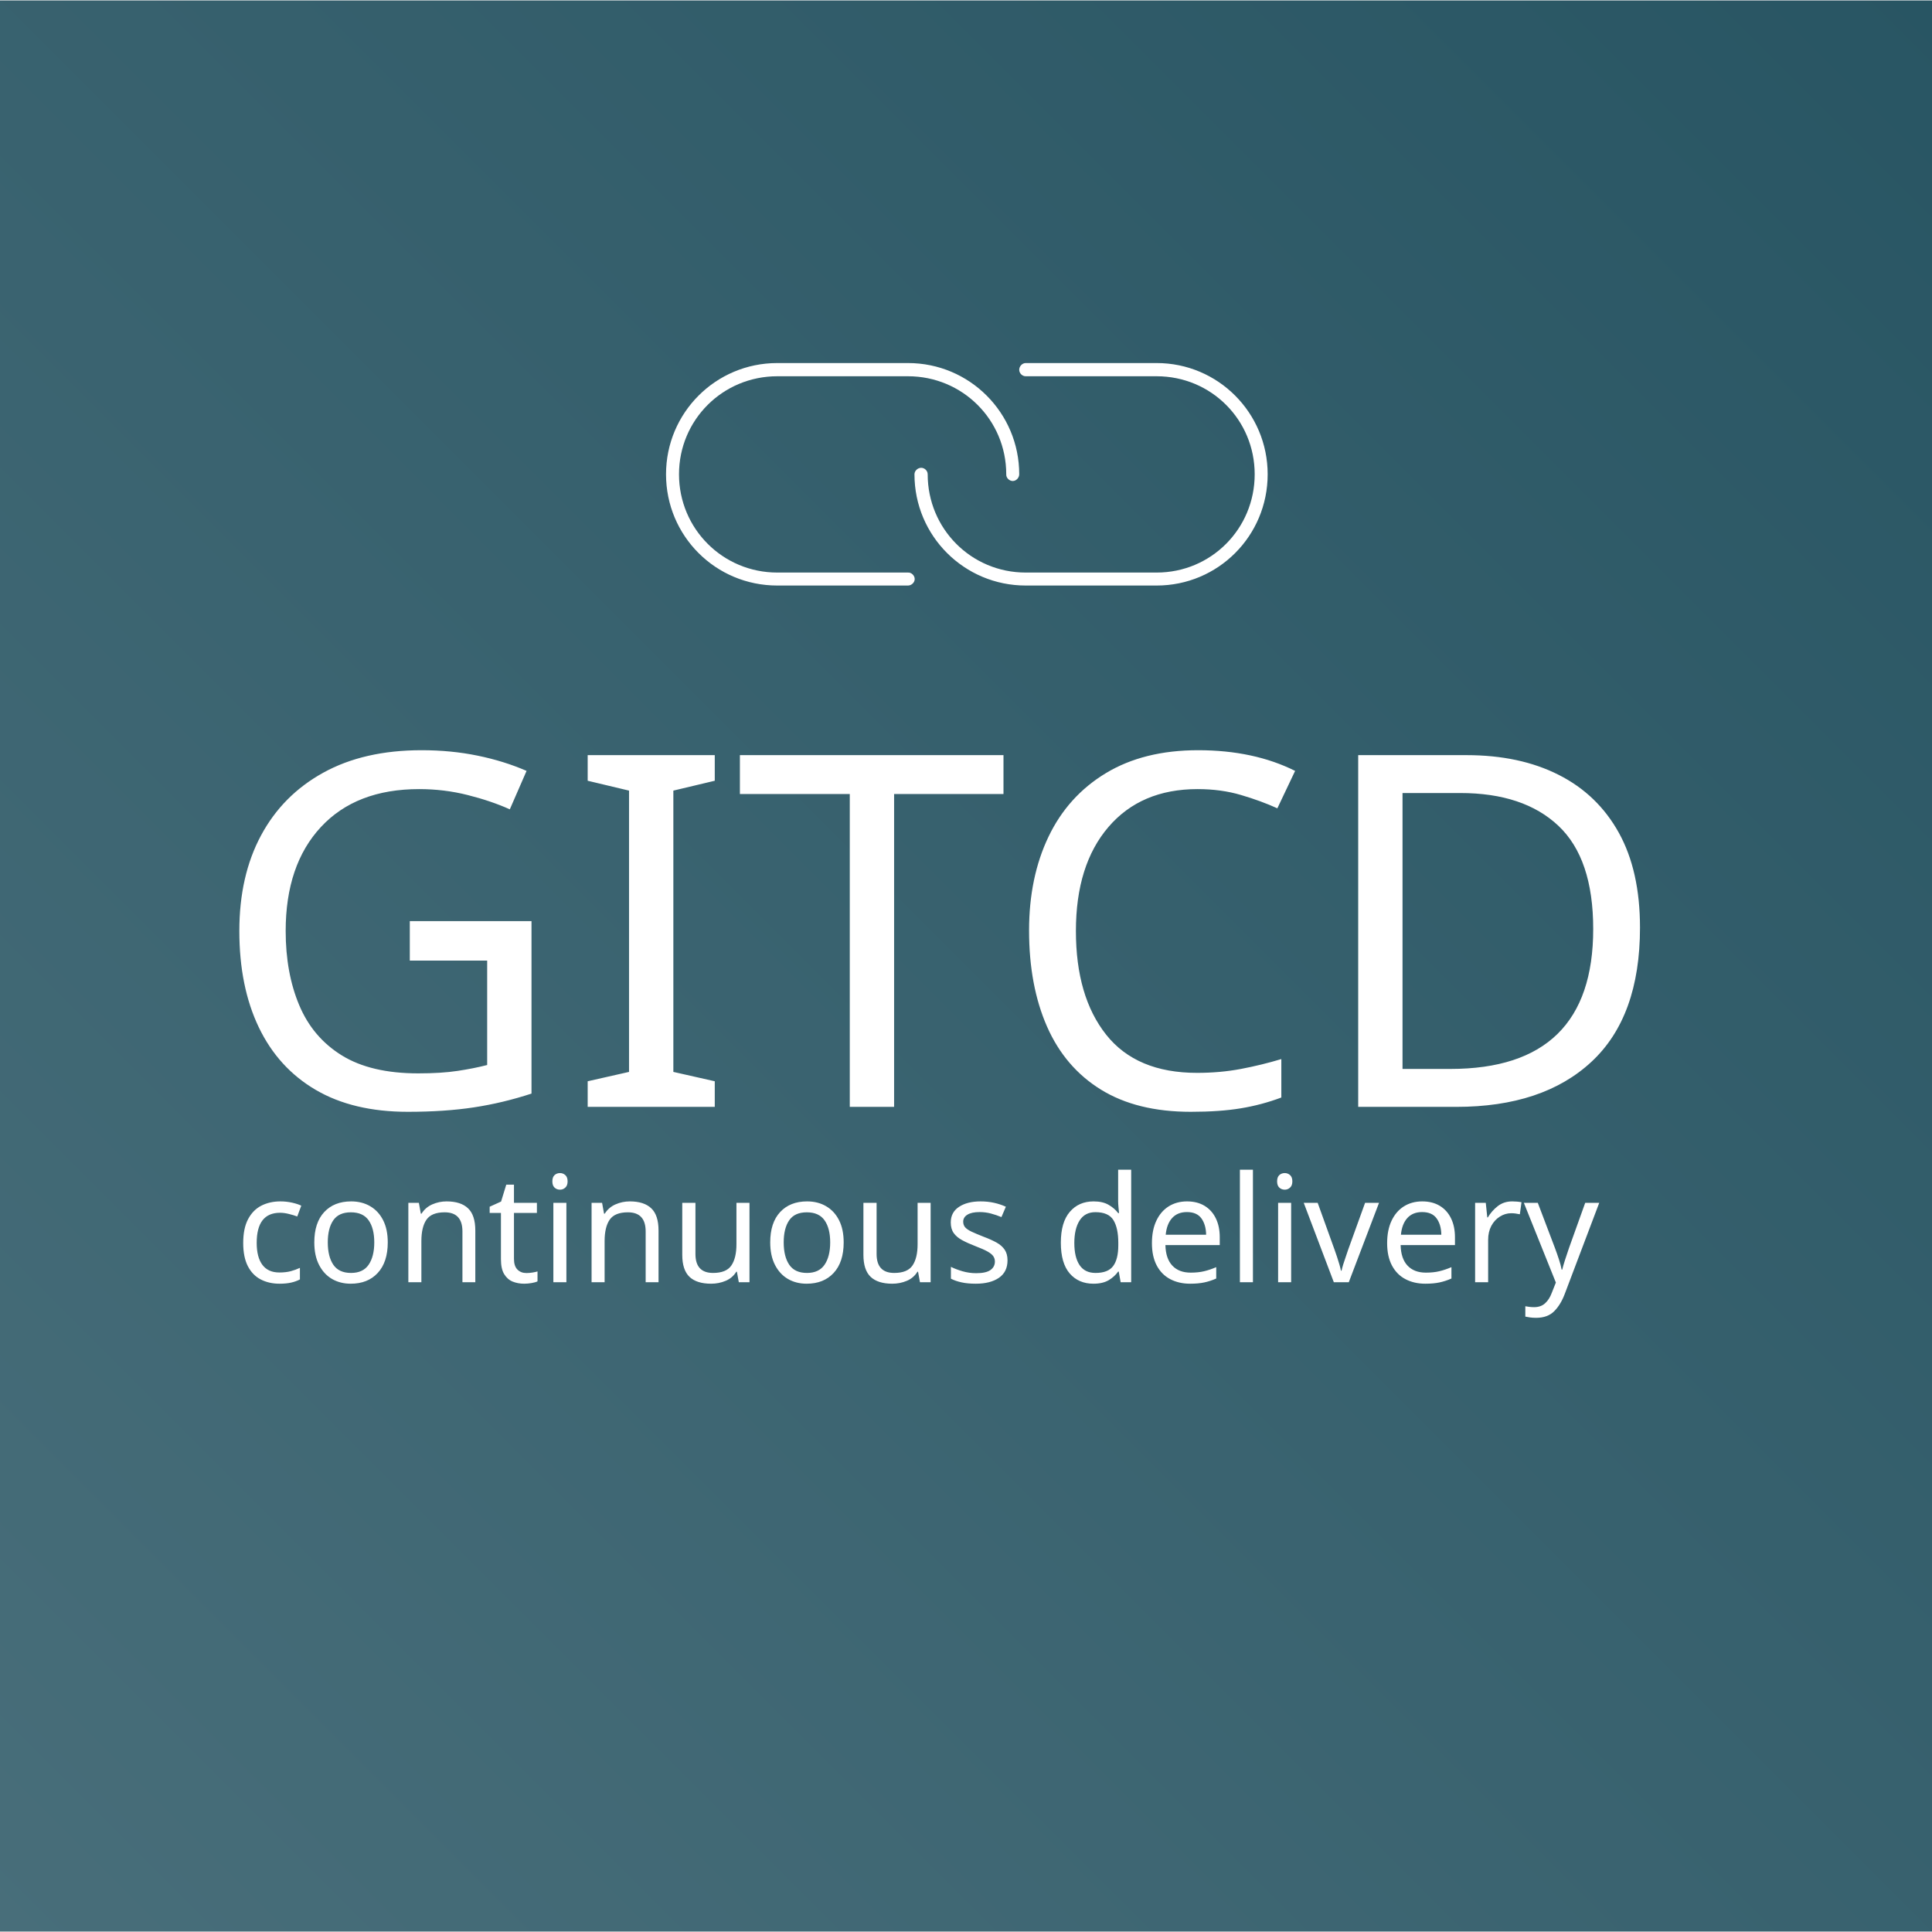
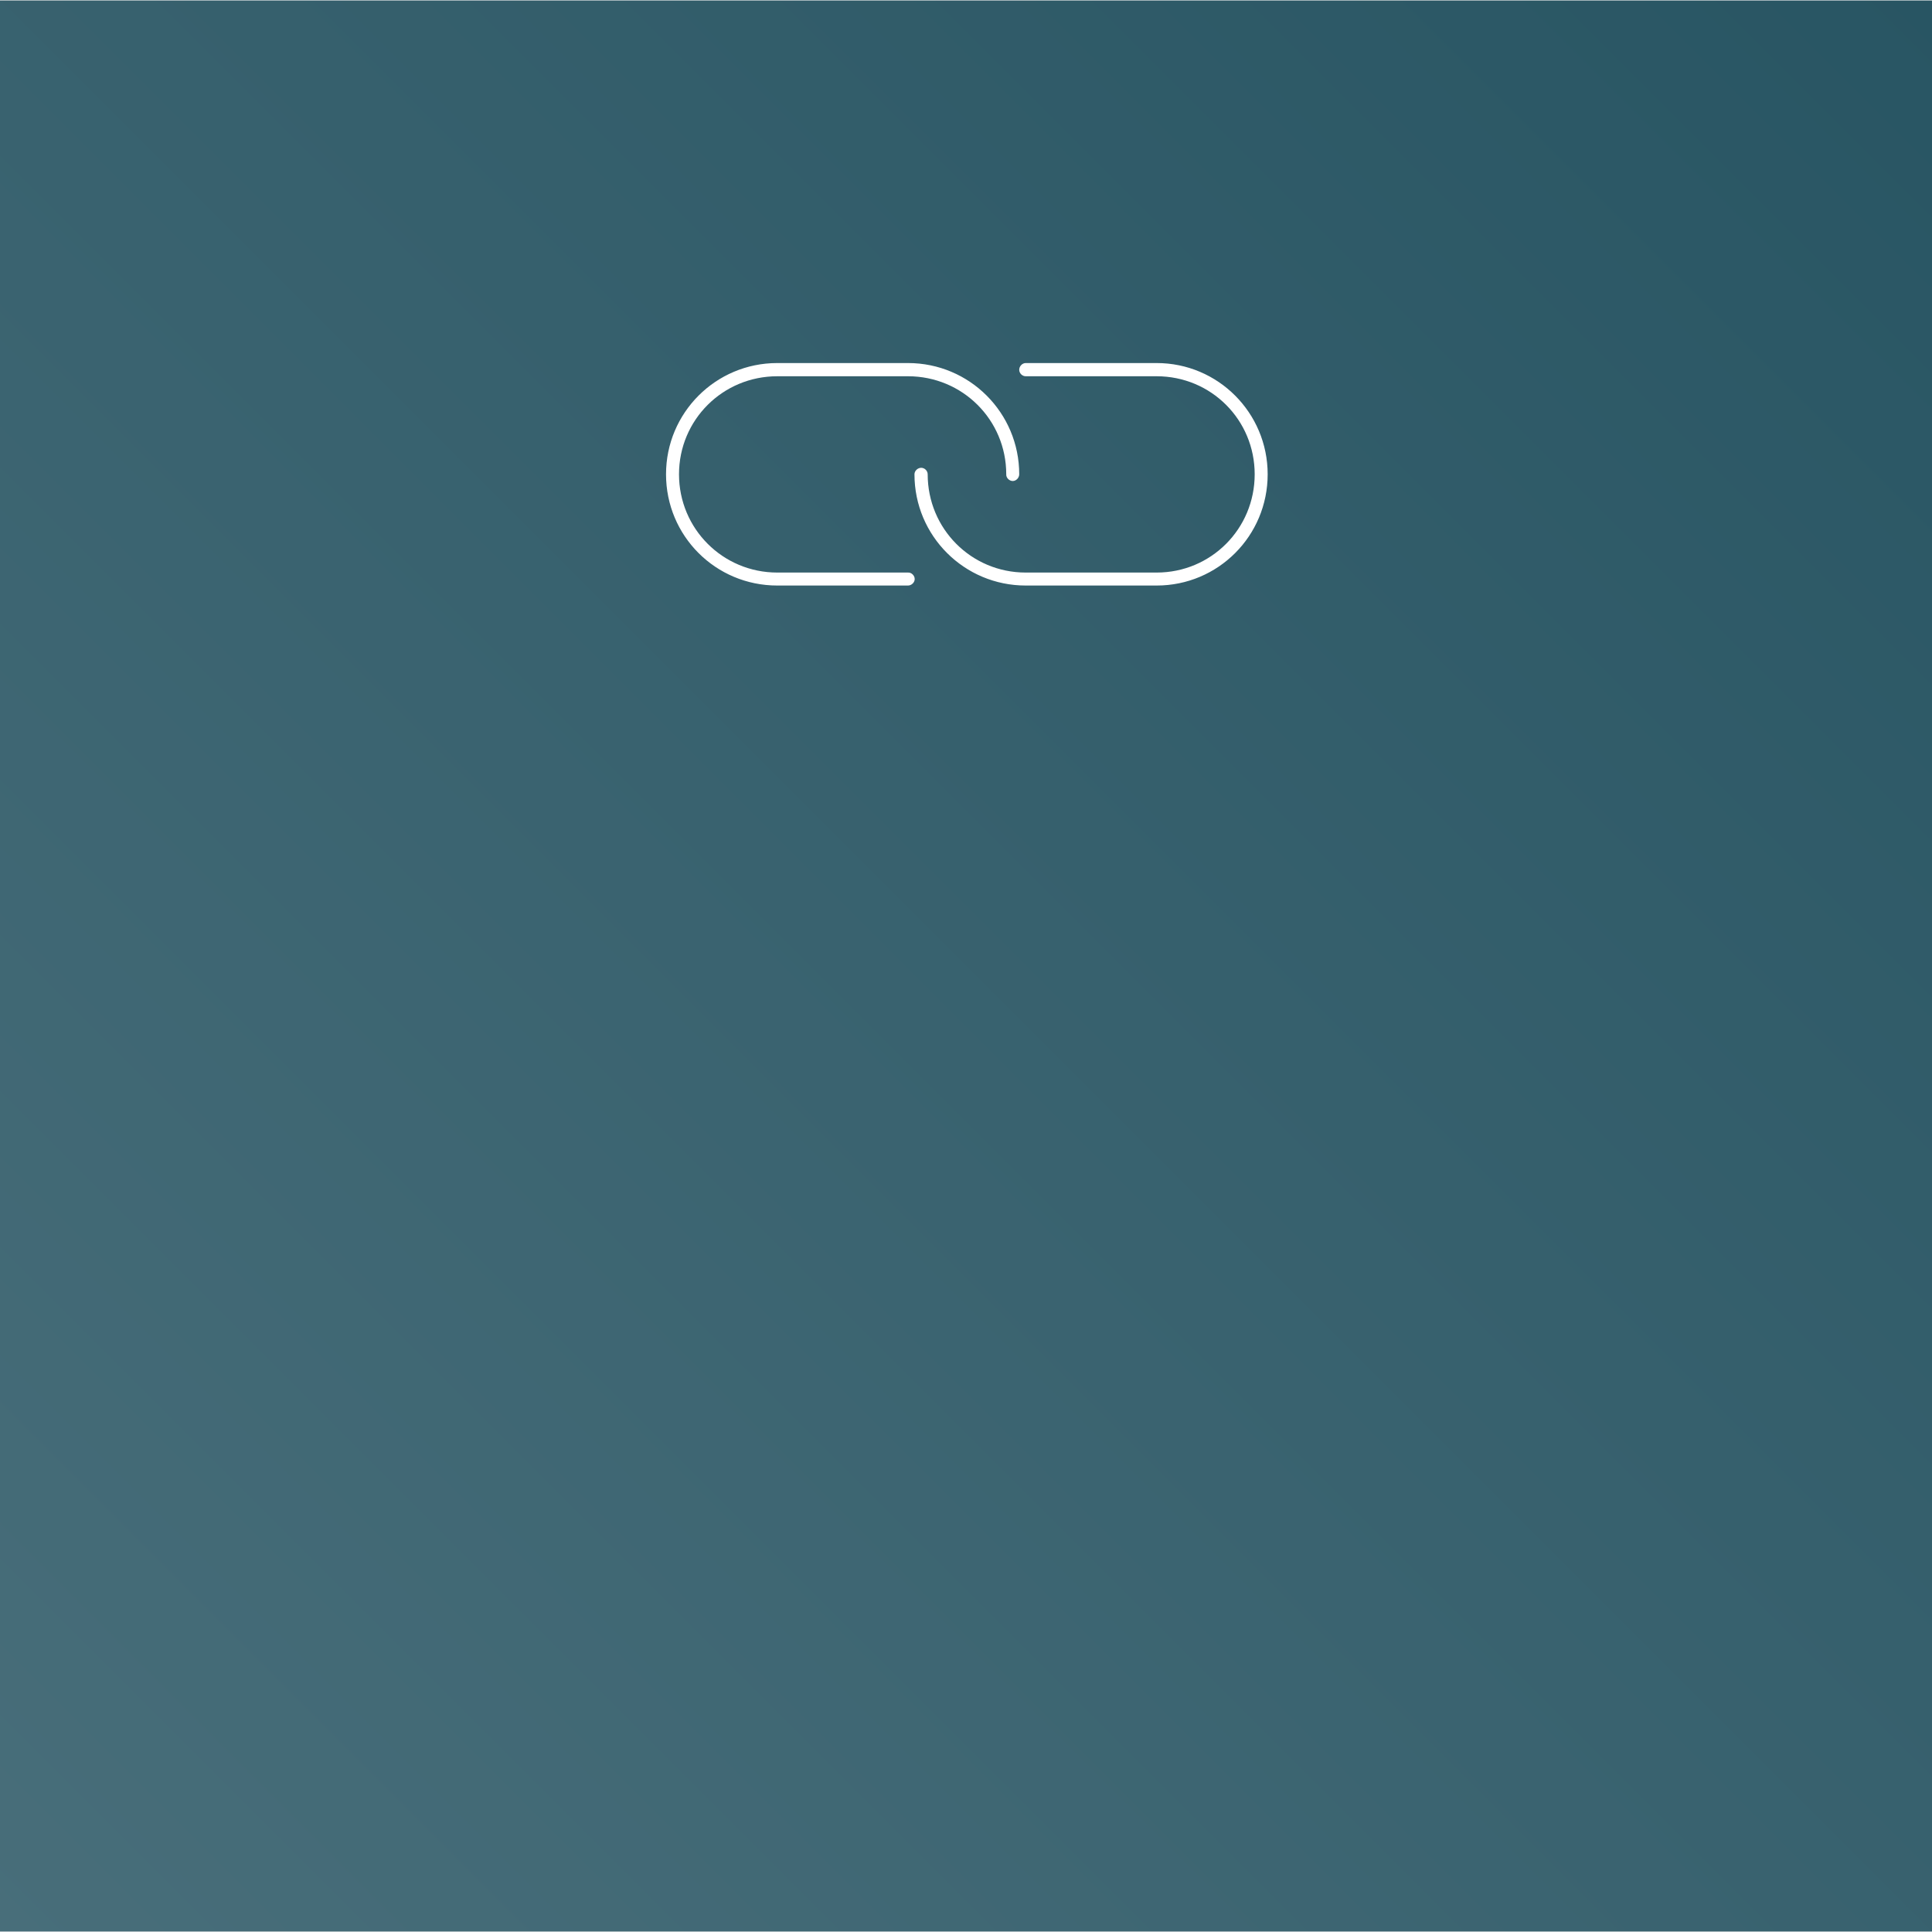
- <svg xmlns="http://www.w3.org/2000/svg" xmlns:xlink="http://www.w3.org/1999/xlink" style="isolation:isolate" viewBox="0 0 600 600" width="600" height="600" id="svg2" version="1.1">
-   <defs id="defs27" />
-   <g id="logo-background" style="mix-blend-mode:multiply;">
-     <linearGradient id="_lgradient_1" x1="-4.440892098500626e-14%" y1="3.3306690738754696e-14%" x2="100%" y2="100%">
-       <stop offset="0%" stop-opacity="1" style="stop-color:rgb(72,110,122)" id="stop6" />
-       <stop offset="100%" stop-opacity="1" style="stop-color:rgb(40,85,99)" id="stop8" />
-     </linearGradient>
-     <rect x="0.15" y="0" width="599.7" height="600" transform="matrix(0,-1,1,0,0,600)" fill="url(#_lgradient_1)" style="mix-blend-mode:screen;" id="rect10" />
-     <g id="SvgjsG1953">
-       <g id="g13">
-         <g id="g11">
-           <path d=" M 241.389 181.842 C 222.244 181.842 206.842 166.44 206.842 147.295 C 206.842 128.222 222.244 112.748 241.389 112.748 L 281.982 112.748 C 301.127 112.748 316.529 128.222 316.529 147.295 C 316.529 148.375 315.594 149.382 314.514 149.382 C 313.434 149.382 312.427 148.375 312.499 147.295 C 312.499 130.381 298.896 116.85 281.982 116.85 L 241.389 116.85 C 224.475 116.85 210.872 130.381 210.872 147.295 C 210.872 164.209 224.475 177.812 241.389 177.812 L 281.982 177.812 C 283.062 177.74 284.069 178.747 284.069 179.827 C 284.069 180.907 283.062 181.842 281.982 181.842 L 241.389 181.842 Z  M 318.545 181.842 C 299.472 181.842 283.997 166.44 283.997 147.295 C 283.997 146.215 285.005 145.28 286.085 145.28 C 287.164 145.28 288.1 146.215 288.1 147.295 C 288.1 164.209 301.631 177.812 318.545 177.812 L 359.209 177.812 C 376.123 177.812 389.654 164.209 389.654 147.295 C 389.654 130.381 376.123 116.85 359.209 116.85 L 318.545 116.85 C 317.465 116.85 316.529 115.915 316.529 114.835 C 316.529 113.755 317.465 112.748 318.545 112.748 L 359.209 112.748 C 378.282 112.748 393.685 128.222 393.685 147.295 C 393.685 166.44 378.282 181.842 359.209 181.842 L 318.545 181.842 Z " fill="rgb(255,255,255)" id="path15" />
+ <svg xmlns="http://www.w3.org/2000/svg" style="isolation:isolate" viewBox="0 0 600 600" width="600" height="600">
+   <defs>
+     <clipPath id="_clipPath_nm0QNz8UVtYdHuJg3C3jvbZeit0SGhf0">
+       <rect width="600" height="600" />
+     </clipPath>
+   </defs>
+   <g clip-path="url(#_clipPath_nm0QNz8UVtYdHuJg3C3jvbZeit0SGhf0)">
+     <g id="logo-background" style="mix-blend-mode:multiply;">
+       <linearGradient id="_lgradient_0" x1="-4.440892098500626e-14%" y1="3.3306690738754696e-14%" x2="100%" y2="100%">
+         <stop offset="0%" stop-opacity="1" style="stop-color:rgb(72,110,122)" />
+         <stop offset="100%" stop-opacity="1" style="stop-color:rgb(40,85,99)" />
+       </linearGradient>
+       <rect x="0.15" y="0" width="599.7" height="600" transform="matrix(0,-1,1,0,0,600)" fill="url(#_lgradient_0)" style="mix-blend-mode:screen;" />
+       <g id="SvgjsG1953">
+         <g id="g13">
+           <g id="g11">
+             <path d=" M 241.389 181.842 C 222.244 181.842 206.842 166.44 206.842 147.295 C 206.842 128.222 222.244 112.748 241.389 112.748 L 281.982 112.748 C 301.127 112.748 316.529 128.222 316.529 147.295 C 316.529 148.375 315.594 149.382 314.514 149.382 C 313.434 149.382 312.427 148.375 312.499 147.295 C 312.499 130.381 298.896 116.85 281.982 116.85 L 241.389 116.85 C 224.475 116.85 210.872 130.381 210.872 147.295 C 210.872 164.209 224.475 177.812 241.389 177.812 L 281.982 177.812 C 283.062 177.74 284.069 178.747 284.069 179.827 C 284.069 180.907 283.062 181.842 281.982 181.842 L 241.389 181.842 Z  M 318.545 181.842 C 299.472 181.842 283.997 166.44 283.997 147.295 C 283.997 146.215 285.005 145.28 286.085 145.28 C 287.164 145.28 288.1 146.215 288.1 147.295 C 288.1 164.209 301.631 177.812 318.545 177.812 L 359.209 177.812 C 376.123 177.812 389.654 164.209 389.654 147.295 C 389.654 130.381 376.123 116.85 359.209 116.85 L 318.545 116.85 C 317.465 116.85 316.529 115.915 316.529 114.835 C 316.529 113.755 317.465 112.748 318.545 112.748 L 359.209 112.748 C 378.282 112.748 393.685 128.222 393.685 147.295 C 393.685 166.44 378.282 181.842 359.209 181.842 L 318.545 181.842 Z " fill="rgb(255,255,255)" />
+           </g>
        </g>
      </g>
    </g>
  </g>
-   <g transform="translate(65,229)" id="g17">
-     <text style="font-style:normal;font-weight:400;font-size:153px;font-family:'Aqua Grotesque';fill:#ffffff;fill-opacity:1;stroke:none" id="text19" x="0" y="114.75">GITCD</text>
-     <use id="use4157" xlink:href="#text19" x="0" y="0" width="100%" height="100%" transform="translate(563.1225,-118.2009)" />
-   </g>
-   <g transform="translate(73,363.714)" id="g21" style="fill:#ffffff;fill-opacity:1">
-     <text transform="translate(0,34.5)" style="font-style:normal;font-weight:400;font-size:46px;font-family:'Aqua Grotesque';fill:#ffffff;fill-opacity:1;stroke:none" id="text23">continuous delivery</text>
-   </g>
</svg>
